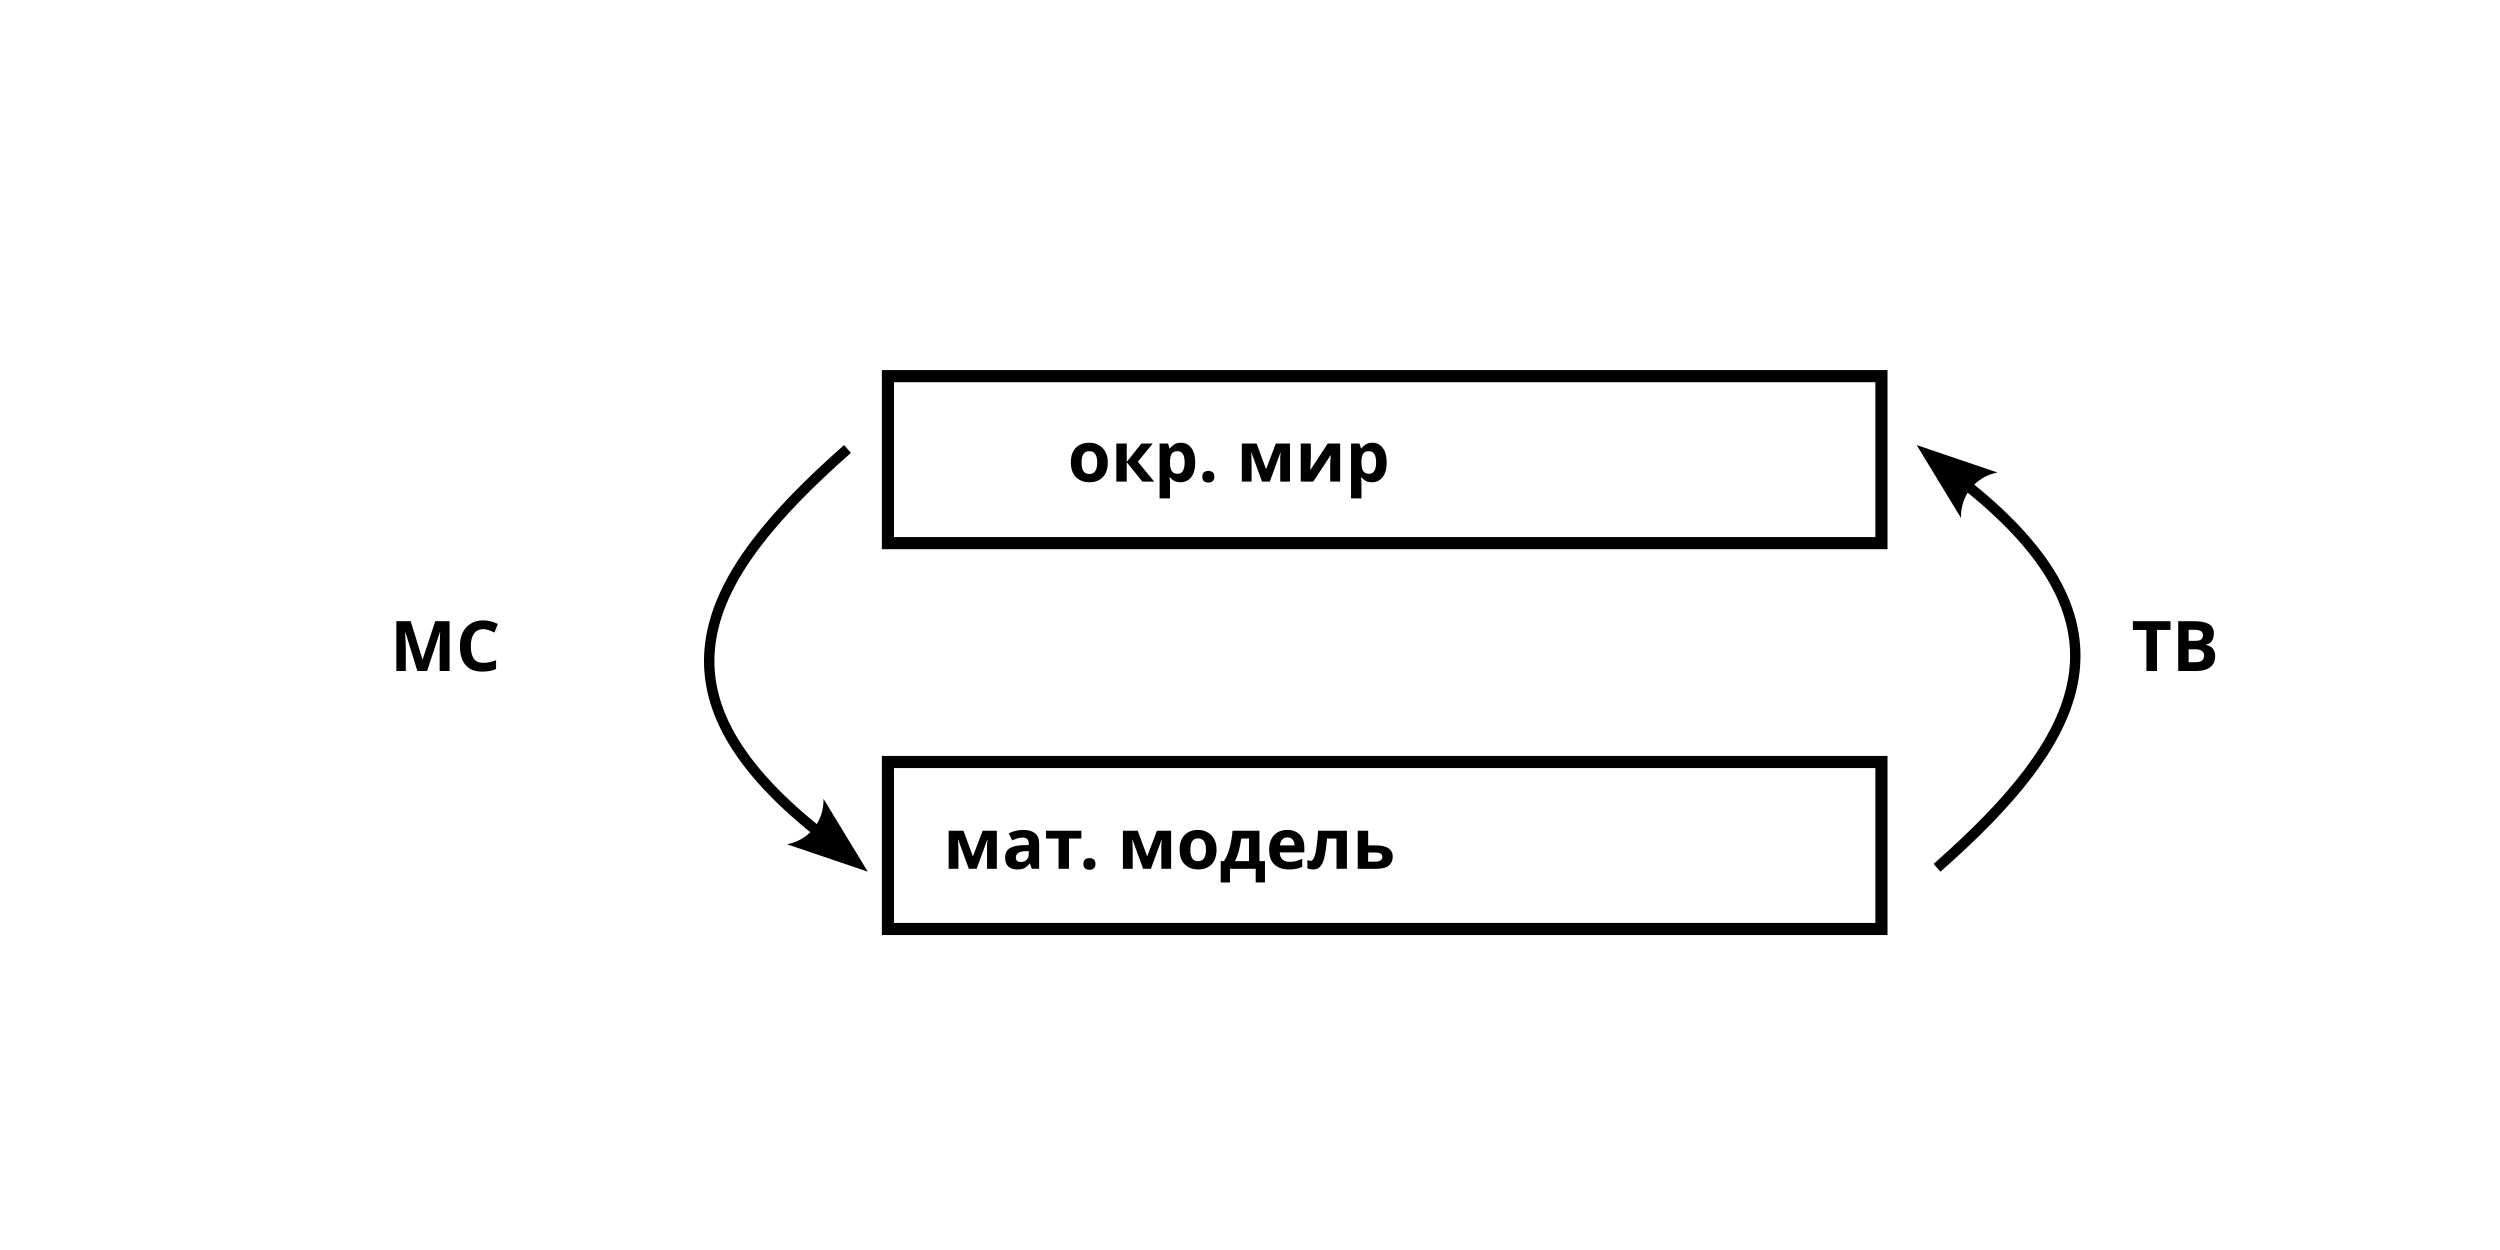
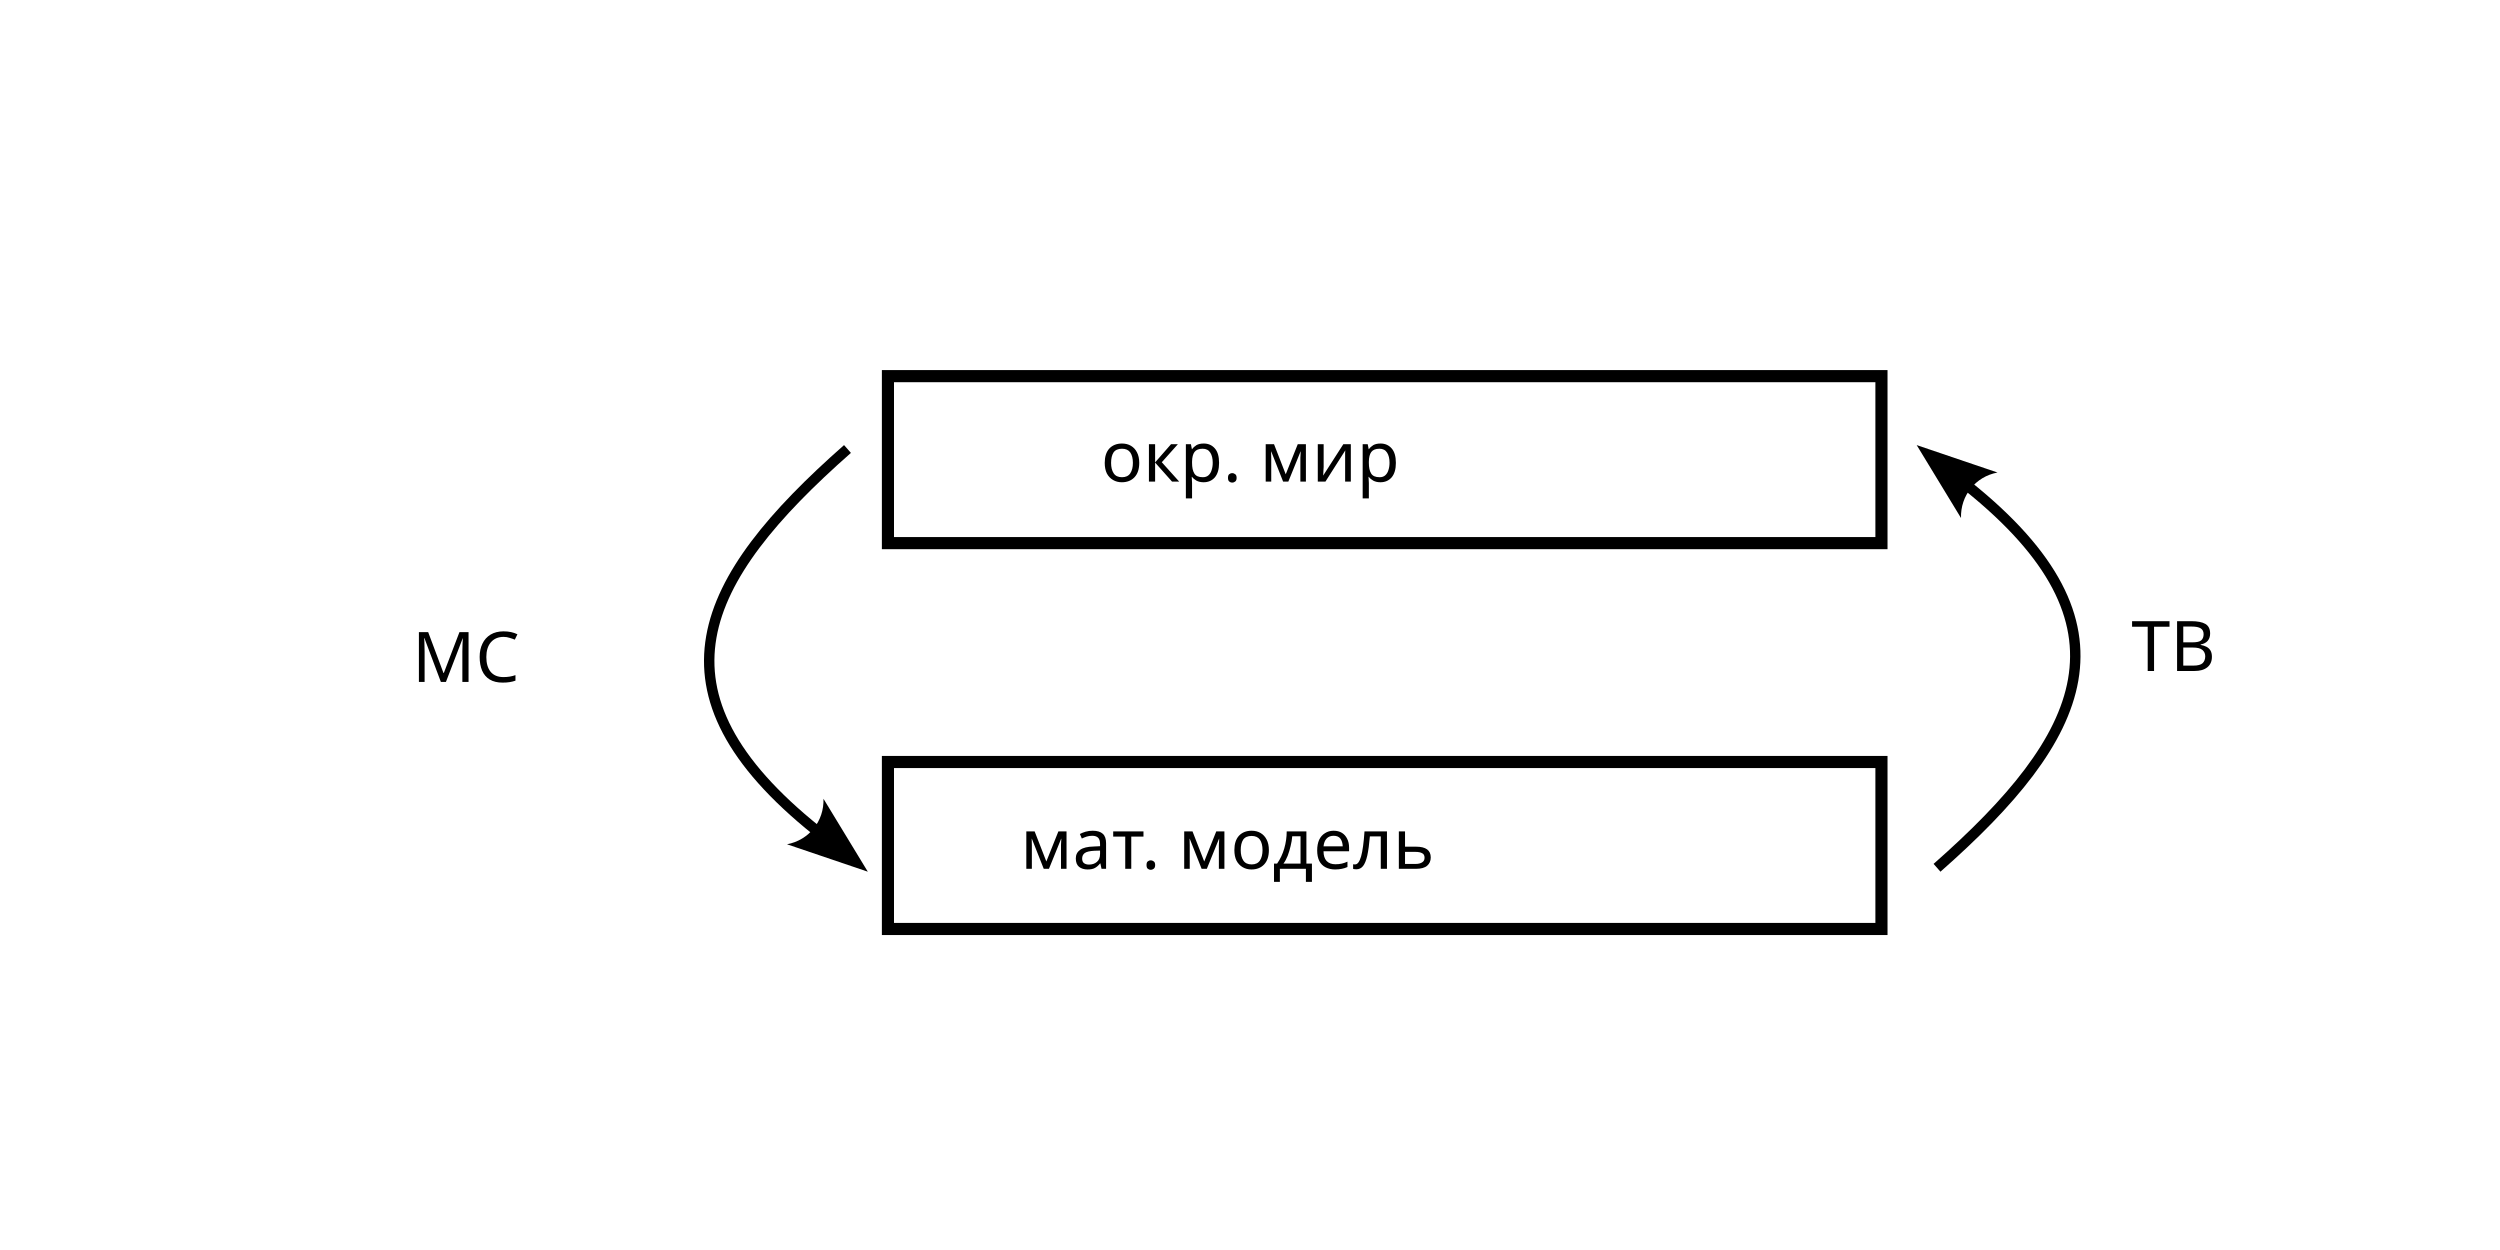
<svg xmlns="http://www.w3.org/2000/svg" width="240mm" height="120mm" viewBox="0 0 240 120" version="1.1" id="svg8">
  <defs id="defs2">
    <marker style="overflow:visible" id="ConcaveTriangle" refX="0" refY="0" orient="auto-start-reverse" markerWidth="1" markerHeight="1" viewBox="0 0 1 1" preserveAspectRatio="xMidYMid">
      <path transform="scale(0.7)" d="M -2,-4 9,0 -2,4 c 2,-2.33 2,-5.66 0,-8 z" style="fill:context-stroke;fill-rule:evenodd;stroke:none" id="path7" />
    </marker>
  </defs>
  <g id="layer1" transform="translate(0,-177)">
    <text xml:space="preserve" style="font-size:3.175px;fill:#000000;stroke-width:1.058;stroke-dasharray:none" x="83.283" y="217.444" id="text2">
      <tspan id="tspan2" style="stroke-width:1.058;stroke-dasharray:none" x="83.283" y="217.444" />
    </text>
-     <text xml:space="preserve" style="font-style:normal;font-variant:normal;font-weight:bold;font-stretch:normal;font-size:6.703px;font-family:'CMU Serif';-inkscape-font-specification:'CMU Serif, Bold';font-variant-ligatures:normal;font-variant-caps:normal;font-variant-numeric:normal;font-variant-east-asian:normal;fill:#000000;stroke-width:1;stroke-dasharray:none;image-rendering:auto" x="90.556" y="260.406" id="text">
-       <tspan id="tspan4" style="font-style:normal;font-variant:normal;font-weight:bold;font-stretch:normal;font-size:6.703px;font-family:'CMU Serif';-inkscape-font-specification:'CMU Serif, Bold';font-variant-ligatures:normal;font-variant-caps:normal;font-variant-numeric:normal;font-variant-east-asian:normal;stroke-width:1" x="90.556" y="260.406">мат. модель</tspan>
+     <text xml:space="preserve" style="font-style:normal;font-variant:normal;font-weight:normal;font-stretch:normal;font-size:6.703px;font-family:sans-serif;-inkscape-font-specification:'sans-serif, Normal';font-variant-ligatures:normal;font-variant-caps:normal;font-variant-numeric:normal;font-variant-east-asian:normal;fill:#000000;stroke-width:1;stroke-dasharray:none;image-rendering:auto" x="97.964" y="260.406" id="text">
+       <tspan id="tspan4" style="font-style:normal;font-variant:normal;font-weight:normal;font-stretch:normal;font-size:6.703px;font-family:sans-serif;-inkscape-font-specification:'sans-serif, Normal';font-variant-ligatures:normal;font-variant-caps:normal;font-variant-numeric:normal;font-variant-east-asian:normal;stroke-width:1" x="97.964" y="260.406">мат. модель</tspan>
    </text>
    <text xml:space="preserve" style="font-style:normal;font-variant:normal;font-weight:bold;font-stretch:normal;font-size:8.114px;font-family:'CMU Serif';-inkscape-font-specification:'CMU Serif, Bold';font-variant-ligatures:normal;font-variant-caps:normal;font-variant-numeric:normal;font-variant-east-asian:normal;fill:none;stroke:#000000;stroke-width:3.7;stroke-dasharray:none;stroke-opacity:1" x="98.015" y="190.563" id="text5">
      <tspan id="tspan5" style="stroke-width:3.7" x="98.015" y="190.563" />
    </text>
-     <text xml:space="preserve" style="font-style:normal;font-variant:normal;font-weight:bold;font-stretch:normal;font-size:6.703px;font-family:'CMU Serif';-inkscape-font-specification:'CMU Serif, Bold';font-variant-ligatures:normal;font-variant-caps:normal;font-variant-numeric:normal;font-variant-east-asian:normal;fill:#000000;fill-opacity:1;stroke:none;stroke-width:3.7;stroke-dasharray:none;stroke-opacity:1" x="37.443" y="241.414" id="text10">
-       <tspan id="tspan10" style="font-style:normal;font-variant:normal;font-weight:bold;font-stretch:normal;font-size:6.703px;font-family:'CMU Serif';-inkscape-font-specification:'CMU Serif, Bold';font-variant-ligatures:normal;font-variant-caps:normal;font-variant-numeric:normal;font-variant-east-asian:normal;fill:#000000;fill-opacity:1;stroke:none;stroke-width:3.7" x="37.443" y="241.414">МС</tspan>
+     <text xml:space="preserve" style="font-style:normal;font-variant:normal;font-weight:normal;font-stretch:normal;font-size:6.703px;font-family:sans-serif;-inkscape-font-specification:'sans-serif, Normal';font-variant-ligatures:normal;font-variant-caps:normal;font-variant-numeric:normal;font-variant-east-asian:normal;fill:#000000;fill-opacity:1;stroke:none;stroke-width:3.7;stroke-dasharray:none;stroke-opacity:1" x="39.559" y="242.472" id="text10">
+       <tspan id="tspan10" style="font-style:normal;font-variant:normal;font-weight:normal;font-stretch:normal;font-size:6.703px;font-family:sans-serif;-inkscape-font-specification:'sans-serif, Normal';font-variant-ligatures:normal;font-variant-caps:normal;font-variant-numeric:normal;font-variant-east-asian:normal;fill:#000000;fill-opacity:1;stroke:none;stroke-width:3.7" x="39.559" y="242.472">МС</tspan>
    </text>
-     <text xml:space="preserve" style="font-style:normal;font-variant:normal;font-weight:bold;font-stretch:normal;font-size:6.703px;font-family:'CMU Serif';-inkscape-font-specification:'CMU Serif, Bold';font-variant-ligatures:normal;font-variant-caps:normal;font-variant-numeric:normal;font-variant-east-asian:normal;fill:#000000;fill-opacity:1;stroke:none;stroke-width:3.7;stroke-dasharray:none;stroke-opacity:1" x="204.617" y="241.416" id="text11">
-       <tspan id="tspan11" style="font-style:normal;font-variant:normal;font-weight:bold;font-stretch:normal;font-size:6.703px;font-family:'CMU Serif';-inkscape-font-specification:'CMU Serif, Bold';font-variant-ligatures:normal;font-variant-caps:normal;font-variant-numeric:normal;font-variant-east-asian:normal;stroke-width:3.7" x="204.617" y="241.416">ТВ</tspan>
+     <text xml:space="preserve" style="font-style:normal;font-variant:normal;font-weight:normal;font-stretch:normal;font-size:6.703px;font-family:sans-serif;-inkscape-font-specification:'sans-serif, Normal';font-variant-ligatures:normal;font-variant-caps:normal;font-variant-numeric:normal;font-variant-east-asian:normal;fill:#000000;fill-opacity:1;stroke:none;stroke-width:3.7;stroke-dasharray:none;stroke-opacity:1" x="204.617" y="241.416" id="text11">
+       <tspan id="tspan11" style="font-style:normal;font-variant:normal;font-weight:normal;font-stretch:normal;font-size:6.703px;font-family:sans-serif;-inkscape-font-specification:'sans-serif, Normal';font-variant-ligatures:normal;font-variant-caps:normal;font-variant-numeric:normal;font-variant-east-asian:normal;stroke-width:3.7" x="204.617" y="241.416">ТВ</tspan>
    </text>
-     <text xml:space="preserve" style="font-style:normal;font-variant:normal;font-weight:bold;font-stretch:normal;font-size:6.703px;font-family:'CMU Serif';-inkscape-font-specification:'CMU Serif, Bold';font-variant-ligatures:normal;font-variant-caps:normal;font-variant-numeric:normal;font-variant-east-asian:normal;fill:#000000;fill-opacity:1;stroke:none;stroke-width:3.7;stroke-dasharray:none;stroke-opacity:1" x="102.503" y="223.231" id="text12">
-       <tspan id="tspan12" style="font-style:normal;font-variant:normal;font-weight:bold;font-stretch:normal;font-size:6.703px;font-family:'CMU Serif';-inkscape-font-specification:'CMU Serif, Bold';font-variant-ligatures:normal;font-variant-caps:normal;font-variant-numeric:normal;font-variant-east-asian:normal;stroke-width:3.7" x="102.503" y="223.231">окр. мир</tspan>
+     <text xml:space="preserve" style="font-style:normal;font-variant:normal;font-weight:normal;font-stretch:normal;font-size:6.703px;font-family:sans-serif;-inkscape-font-specification:'sans-serif, Normal';font-variant-ligatures:normal;font-variant-caps:normal;font-variant-numeric:normal;font-variant-east-asian:normal;fill:#000000;fill-opacity:1;stroke:none;stroke-width:3.7;stroke-dasharray:none;stroke-opacity:1" x="105.678" y="223.231" id="text12">
+       <tspan id="tspan12" style="font-style:normal;font-variant:normal;font-weight:normal;font-stretch:normal;font-size:6.703px;font-family:sans-serif;-inkscape-font-specification:'sans-serif, Normal';font-variant-ligatures:normal;font-variant-caps:normal;font-variant-numeric:normal;font-variant-east-asian:normal;stroke-width:3.7" x="105.678" y="223.231">окр. мир</tspan>
    </text>
    <rect style="fill:none;fill-opacity:1;stroke:#000000;stroke-width:1.164;stroke-dasharray:none;stroke-opacity:1" id="rect12" width="95.378" height="16.03" x="85.242" y="213.11" />
    <path style="fill:none;fill-opacity:1;stroke:#000000;stroke-width:1;stroke-dasharray:none;stroke-opacity:1;marker-end:url(#ConcaveTriangle)" d="m 81.358,220.104 c -14.293,12.588 -19.577,23.316 -2.963,36.638" id="path13" />
    <path style="fill:none;fill-opacity:1;stroke:#000000;stroke-width:1;stroke-dasharray:none;stroke-opacity:1;marker-end:url(#ConcaveTriangle)" d="m 185.954,260.308 c 14.293,-12.588 19.577,-23.316 2.963,-36.638" id="path14" />
    <rect style="fill:none;fill-opacity:1;stroke:#000000;stroke-width:1.164;stroke-dasharray:none;stroke-opacity:1" id="rect2" width="95.378" height="16.03" x="85.242" y="250.152" />
  </g>
</svg>
